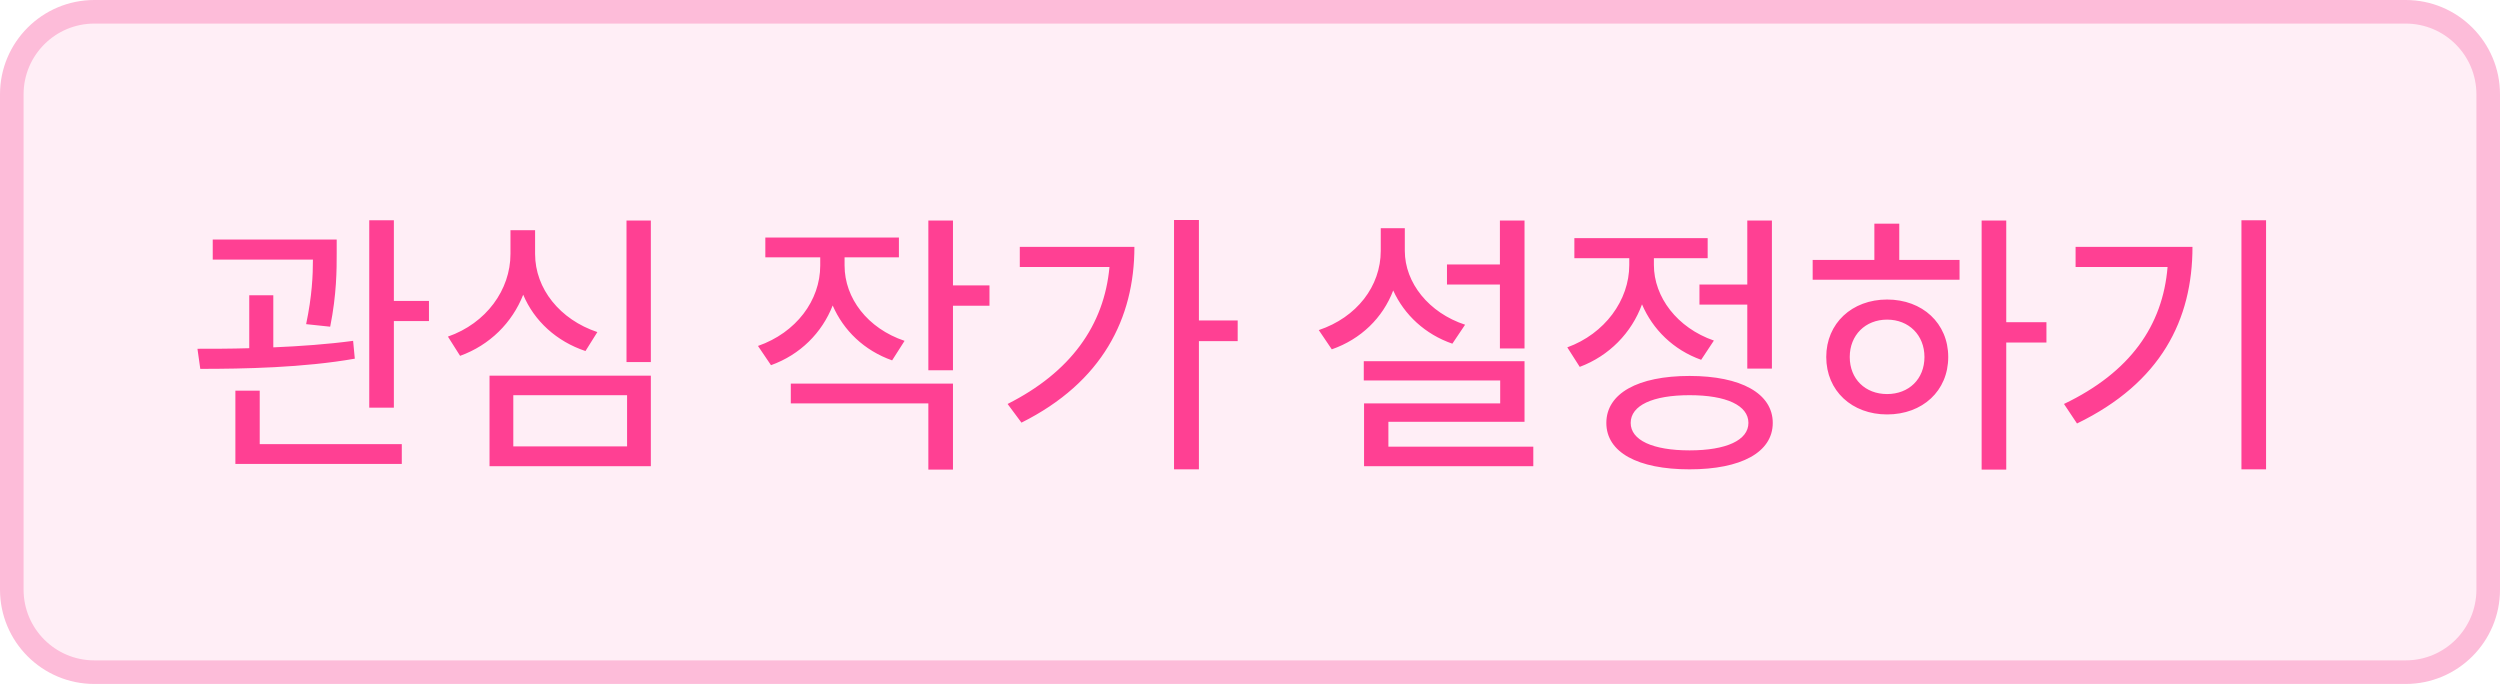
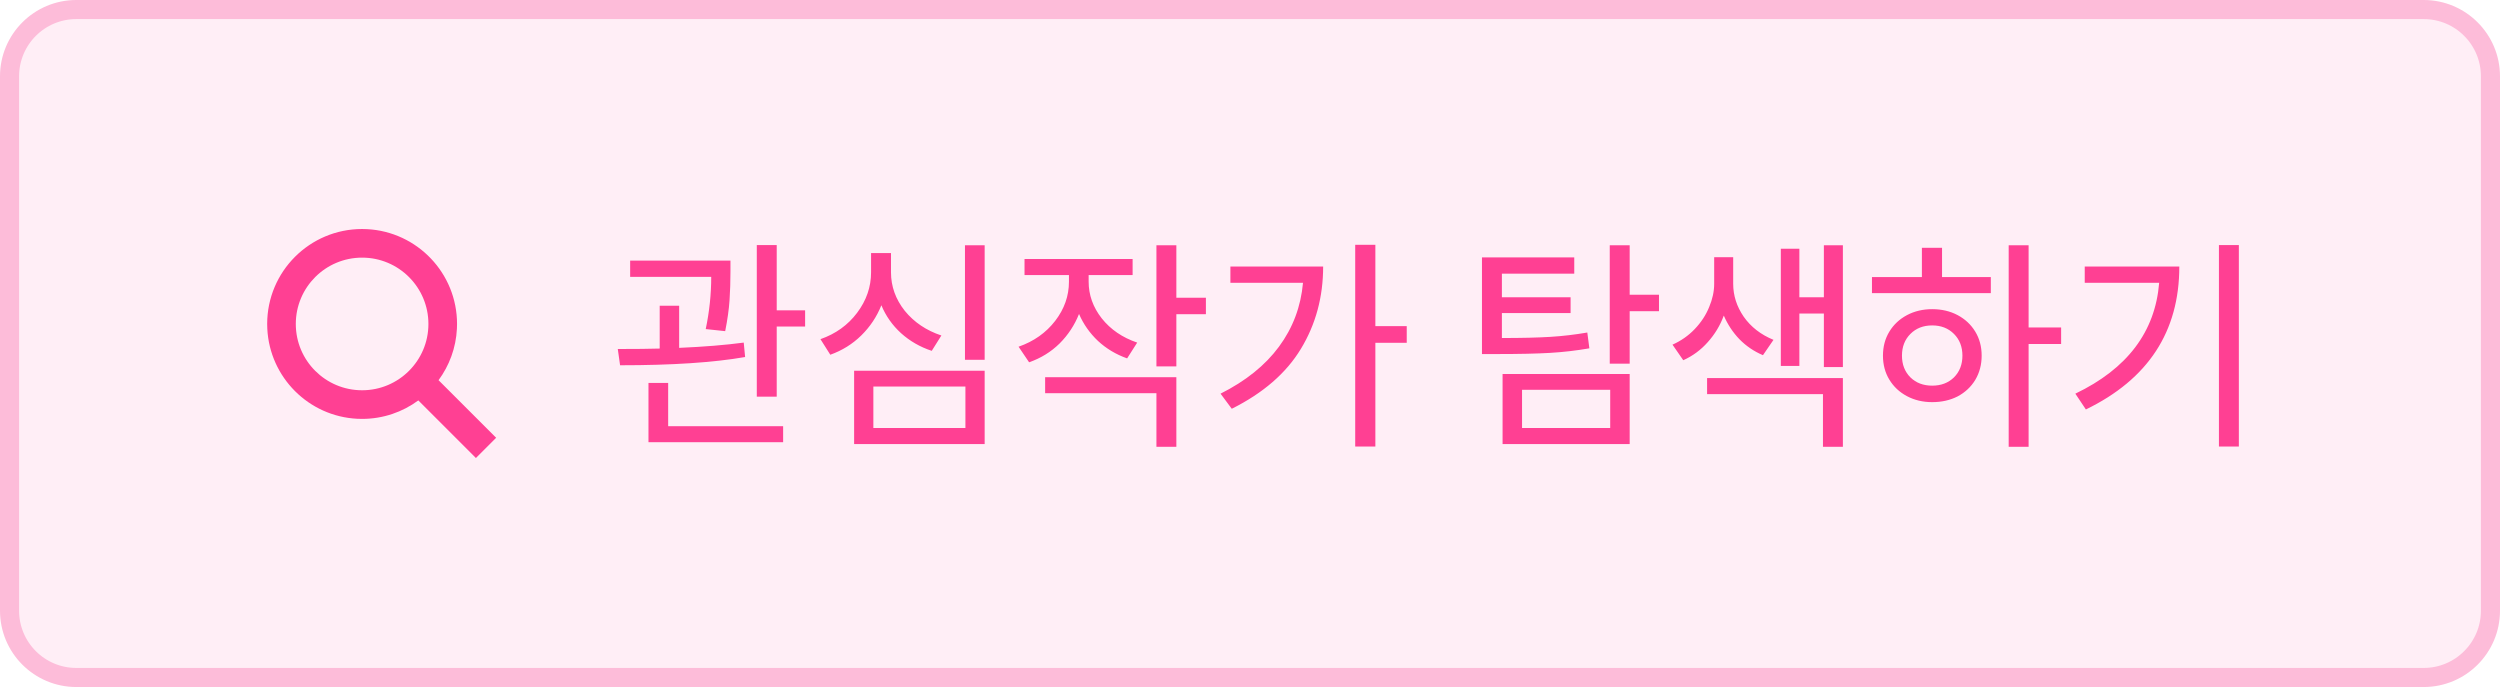
- <svg xmlns="http://www.w3.org/2000/svg" width="106" height="29" viewBox="0 0 106 29" fill="none">
-   <rect x="0.5" y="0.5" width="105" height="28" rx="3.5" fill="#FFEEF6" />
-   <rect x="0.5" y="0.5" width="105" height="28" rx="3.5" stroke="#FDBCD9" />
-   <path d="M9.02 10.156H14.276V10.732C14.276 11.428 14.276 12.472 14 13.852L12.98 13.744C13.232 12.544 13.268 11.668 13.268 11.008H9.02V10.156ZM10.568 12.52H11.588V14.728C12.728 14.68 13.904 14.596 14.972 14.452L15.044 15.208C12.86 15.592 10.34 15.64 8.492 15.64L8.372 14.788C9.032 14.788 9.776 14.788 10.568 14.764V12.52ZM15.656 9.34H16.7V12.76H18.188V13.612H16.7V17.284H15.656V9.34ZM9.98 16.564H11.012V18.832H17.036V19.672H9.98V16.564ZM26.564 9.352H27.596V15.352H26.564V9.352ZM20.756 15.928H27.596V19.768H20.756V15.928ZM26.588 16.756H21.764V18.928H26.588V16.756ZM21.644 9.76H22.688V10.768C22.688 12.244 23.744 13.552 25.328 14.08L24.824 14.884C23.6 14.476 22.652 13.612 22.184 12.496C21.716 13.684 20.768 14.632 19.508 15.088L18.992 14.272C20.612 13.708 21.644 12.292 21.644 10.768V9.76ZM32.45 10.072H38.114V10.912H35.81V11.26C35.81 12.64 36.782 13.924 38.354 14.452L37.826 15.28C36.638 14.86 35.762 14.008 35.306 12.952C34.85 14.116 33.926 15.04 32.69 15.484L32.138 14.668C33.758 14.104 34.778 12.736 34.778 11.26V10.912H32.45V10.072ZM39.362 9.352H40.406V12.1H41.954V12.964H40.406V15.7H39.362V9.352ZM33.53 16.264H40.406V19.912H39.362V17.104H33.53V16.264ZM49.779 9.328H50.834V13.588H52.478V14.464H50.834V19.9H49.779V9.328ZM48.099 10.468C48.099 13.492 46.742 16.204 43.31 17.92L42.722 17.128C45.386 15.784 46.815 13.804 47.042 11.32H43.239V10.468H48.099ZM61.352 11.212H63.596V9.352H64.64V14.776H63.596V12.064H61.352V11.212ZM57.824 15.316H64.64V17.884H58.868V18.94H65.012V19.768H57.836V17.104H63.608V16.132H57.824V15.316ZM58.544 9.676H59.564V10.636C59.564 11.992 60.584 13.264 62.12 13.768L61.58 14.572C60.428 14.176 59.54 13.348 59.072 12.316C58.628 13.48 57.704 14.38 56.468 14.812L55.916 13.996C57.524 13.456 58.544 12.136 58.544 10.636V9.676ZM72.057 12.064H74.085V9.352H75.129V15.628H74.085V12.916H72.057V12.064ZM71.637 15.94C73.821 15.94 75.165 16.684 75.165 17.932C75.165 19.18 73.821 19.9 71.637 19.9C69.441 19.9 68.109 19.18 68.109 17.932C68.109 16.684 69.441 15.94 71.637 15.94ZM71.637 16.756C70.077 16.756 69.141 17.188 69.141 17.932C69.141 18.664 70.077 19.096 71.637 19.096C73.197 19.096 74.133 18.664 74.133 17.932C74.133 17.188 73.197 16.756 71.637 16.756ZM66.753 10.096H72.405V10.948H70.125V11.236C70.125 12.592 71.109 13.9 72.669 14.44L72.129 15.256C70.953 14.836 70.077 13.972 69.621 12.904C69.177 14.116 68.229 15.088 66.981 15.556L66.453 14.728C68.037 14.152 69.081 12.736 69.081 11.236V10.948H66.753V10.096ZM84.021 9.352H85.065V13.66H86.769V14.524H85.065V19.912H84.021V9.352ZM76.857 11.02H79.473V9.484H80.529V11.02H83.085V11.86H76.857V11.02ZM80.013 12.7C81.513 12.7 82.605 13.708 82.605 15.136C82.605 16.576 81.513 17.572 80.013 17.572C78.525 17.572 77.433 16.576 77.433 15.136C77.433 13.708 78.525 12.7 80.013 12.7ZM80.013 13.552C79.089 13.552 78.429 14.212 78.429 15.136C78.429 16.072 79.089 16.708 80.013 16.708C80.937 16.708 81.597 16.072 81.597 15.136C81.597 14.212 80.937 13.552 80.013 13.552ZM95.037 9.34H96.081V19.9H95.037V9.34ZM92.961 10.468C92.961 13.552 91.629 16.228 88.065 17.956L87.513 17.128C90.321 15.784 91.701 13.804 91.905 11.32H88.005V10.468H92.961Z" fill="#FF4093" />
+ <svg xmlns="http://www.w3.org/2000/svg" width="131" height="36" viewBox="0 0 131 36" fill="none">
+   <rect x="0.5" y="0.5" width="130" height="35" rx="3.5" fill="#FFEEF6" />
+   <rect x="0.5" y="0.5" width="130" height="35" rx="3.5" stroke="#FDBCD9" />
+   <path d="M19.23 12.007C21.859 12.14 23.949 14.314 23.949 16.976L23.942 17.231C23.891 18.236 23.541 19.161 22.98 19.922L25.998 22.939L24.938 24L21.92 20.982C21.095 21.59 20.077 21.95 18.975 21.95L18.719 21.944C16.175 21.816 14.136 19.776 14.007 17.231L14 16.976C14 14.228 16.227 12 18.975 12L19.23 12.007ZM18.975 13.5C17.056 13.5 15.5 15.056 15.5 16.976C15.5 18.895 17.056 20.45 18.975 20.45C20.893 20.45 22.449 18.895 22.449 16.976C22.449 15.056 20.893 13.5 18.975 13.5Z" fill="#FF4093" />
+   <path d="M38.276 13.656V14.232C38.276 14.752 38.26 15.252 38.228 15.732C38.196 16.212 38.12 16.752 38 17.352L36.98 17.244C37.172 16.332 37.268 15.42 37.268 14.508H33.02V13.656H38.276ZM35.588 16.02V18.228C36.884 18.172 38.012 18.08 38.972 17.952L39.044 18.708C37.404 18.996 35.22 19.14 32.492 19.14L32.372 18.288C33.308 18.288 34.04 18.28 34.568 18.264V16.02H35.588ZM40.7 12.84V16.26H42.188V17.112H40.7V20.784H39.656V12.84H40.7ZM35.012 20.064V22.332H41.036V23.172H33.98V20.064H35.012ZM51.596 12.852V18.852H50.564V12.852H51.596ZM51.596 19.428V23.268H44.756V19.428H51.596ZM45.764 20.256V22.428H50.588V20.256H45.764ZM46.688 13.26V14.268C46.688 15.004 46.928 15.676 47.408 16.284C47.896 16.884 48.536 17.316 49.328 17.58L48.824 18.384C48.216 18.184 47.68 17.876 47.216 17.46C46.76 17.044 46.416 16.556 46.184 15.996C45.944 16.596 45.592 17.124 45.128 17.58C44.672 18.028 44.132 18.364 43.508 18.588L42.992 17.772C43.792 17.492 44.432 17.032 44.912 16.392C45.4 15.744 45.644 15.036 45.644 14.268V13.26H46.688ZM59.349 13.572V14.412H57.045V14.76C57.045 15.456 57.273 16.096 57.729 16.68C58.193 17.264 58.813 17.688 59.589 17.952L59.061 18.78C58.477 18.572 57.969 18.268 57.537 17.868C57.105 17.46 56.773 16.988 56.541 16.452C56.309 17.036 55.969 17.552 55.521 18C55.073 18.44 54.541 18.768 53.925 18.984L53.373 18.168C54.173 17.888 54.813 17.436 55.293 16.812C55.773 16.188 56.013 15.504 56.013 14.76V14.412H53.685V13.572H59.349ZM61.641 12.852V15.6H63.189V16.464H61.641V19.2H60.597V12.852H61.641ZM61.641 19.764V23.412H60.597V20.604H54.765V19.764H61.641ZM72.069 12.828V17.088H73.713V17.964H72.069V23.4H71.013V12.828H72.069ZM69.333 13.968C69.333 15.56 68.945 16.996 68.169 18.276C67.401 19.548 66.193 20.596 64.545 21.42L63.957 20.628C65.277 19.964 66.297 19.144 67.017 18.168C67.745 17.184 68.165 16.068 68.277 14.82H64.473V13.968H69.333ZM82.491 13.488V14.34H78.699V15.576H82.299V16.404H78.699V17.712C79.739 17.712 80.583 17.692 81.231 17.652C81.879 17.612 82.527 17.536 83.175 17.424L83.283 18.252C82.595 18.372 81.903 18.452 81.207 18.492C80.519 18.532 79.607 18.552 78.471 18.552H77.655V13.488H82.491ZM85.395 19.596V23.268H78.735V19.596H85.395ZM79.755 20.424V22.428H84.375V20.424H79.755ZM85.395 12.852V15.444H86.931V16.308H85.395V19.056H84.351V12.852H85.395ZM90.819 13.476V14.868C90.819 15.484 91.003 16.06 91.371 16.596C91.747 17.132 92.267 17.536 92.931 17.808L92.379 18.612C91.907 18.412 91.495 18.132 91.143 17.772C90.799 17.412 90.527 17 90.327 16.536C90.135 17.056 89.855 17.52 89.487 17.928C89.127 18.336 88.699 18.652 88.203 18.876L87.639 18.06C88.087 17.86 88.475 17.588 88.803 17.244C89.139 16.892 89.391 16.508 89.559 16.092C89.735 15.676 89.823 15.268 89.823 14.868V13.476H90.819ZM96.567 12.852V19.236H95.571V16.428H94.287V19.176H93.315V13.032H94.287V15.576H95.571V12.852H96.567ZM96.567 19.812V23.412H95.523V20.652H89.451V19.812H96.567ZM106.299 12.852V17.16H108.003V18.024H106.299V23.412H105.255V12.852H106.299ZM100.707 14.52V12.984H101.763V14.52H104.319V15.36H98.091V14.52H100.707ZM101.247 16.2C101.743 16.2 102.187 16.304 102.579 16.512C102.971 16.72 103.279 17.008 103.503 17.376C103.727 17.744 103.839 18.164 103.839 18.636C103.839 19.108 103.727 19.532 103.503 19.908C103.279 20.276 102.971 20.564 102.579 20.772C102.187 20.972 101.743 21.072 101.247 21.072C100.759 21.072 100.319 20.968 99.927 20.76C99.535 20.552 99.227 20.264 99.003 19.896C98.779 19.528 98.667 19.108 98.667 18.636C98.667 18.164 98.779 17.744 99.003 17.376C99.227 17.008 99.535 16.72 99.927 16.512C100.319 16.304 100.759 16.2 101.247 16.2ZM101.247 17.052C100.783 17.052 100.403 17.2 100.107 17.496C99.811 17.792 99.663 18.172 99.663 18.636C99.663 19.1 99.811 19.48 100.107 19.776C100.403 20.064 100.783 20.208 101.247 20.208C101.711 20.208 102.091 20.064 102.387 19.776C102.683 19.48 102.831 19.1 102.831 18.636C102.831 18.172 102.683 17.792 102.387 17.496C102.091 17.2 101.711 17.052 101.247 17.052ZM117.316 12.84V23.4H116.272V12.84H117.316ZM114.196 13.968C114.196 17.376 112.564 19.872 109.3 21.456L108.748 20.628C111.468 19.324 112.932 17.388 113.14 14.82H109.24V13.968H114.196Z" fill="#FF4093" />
</svg>
